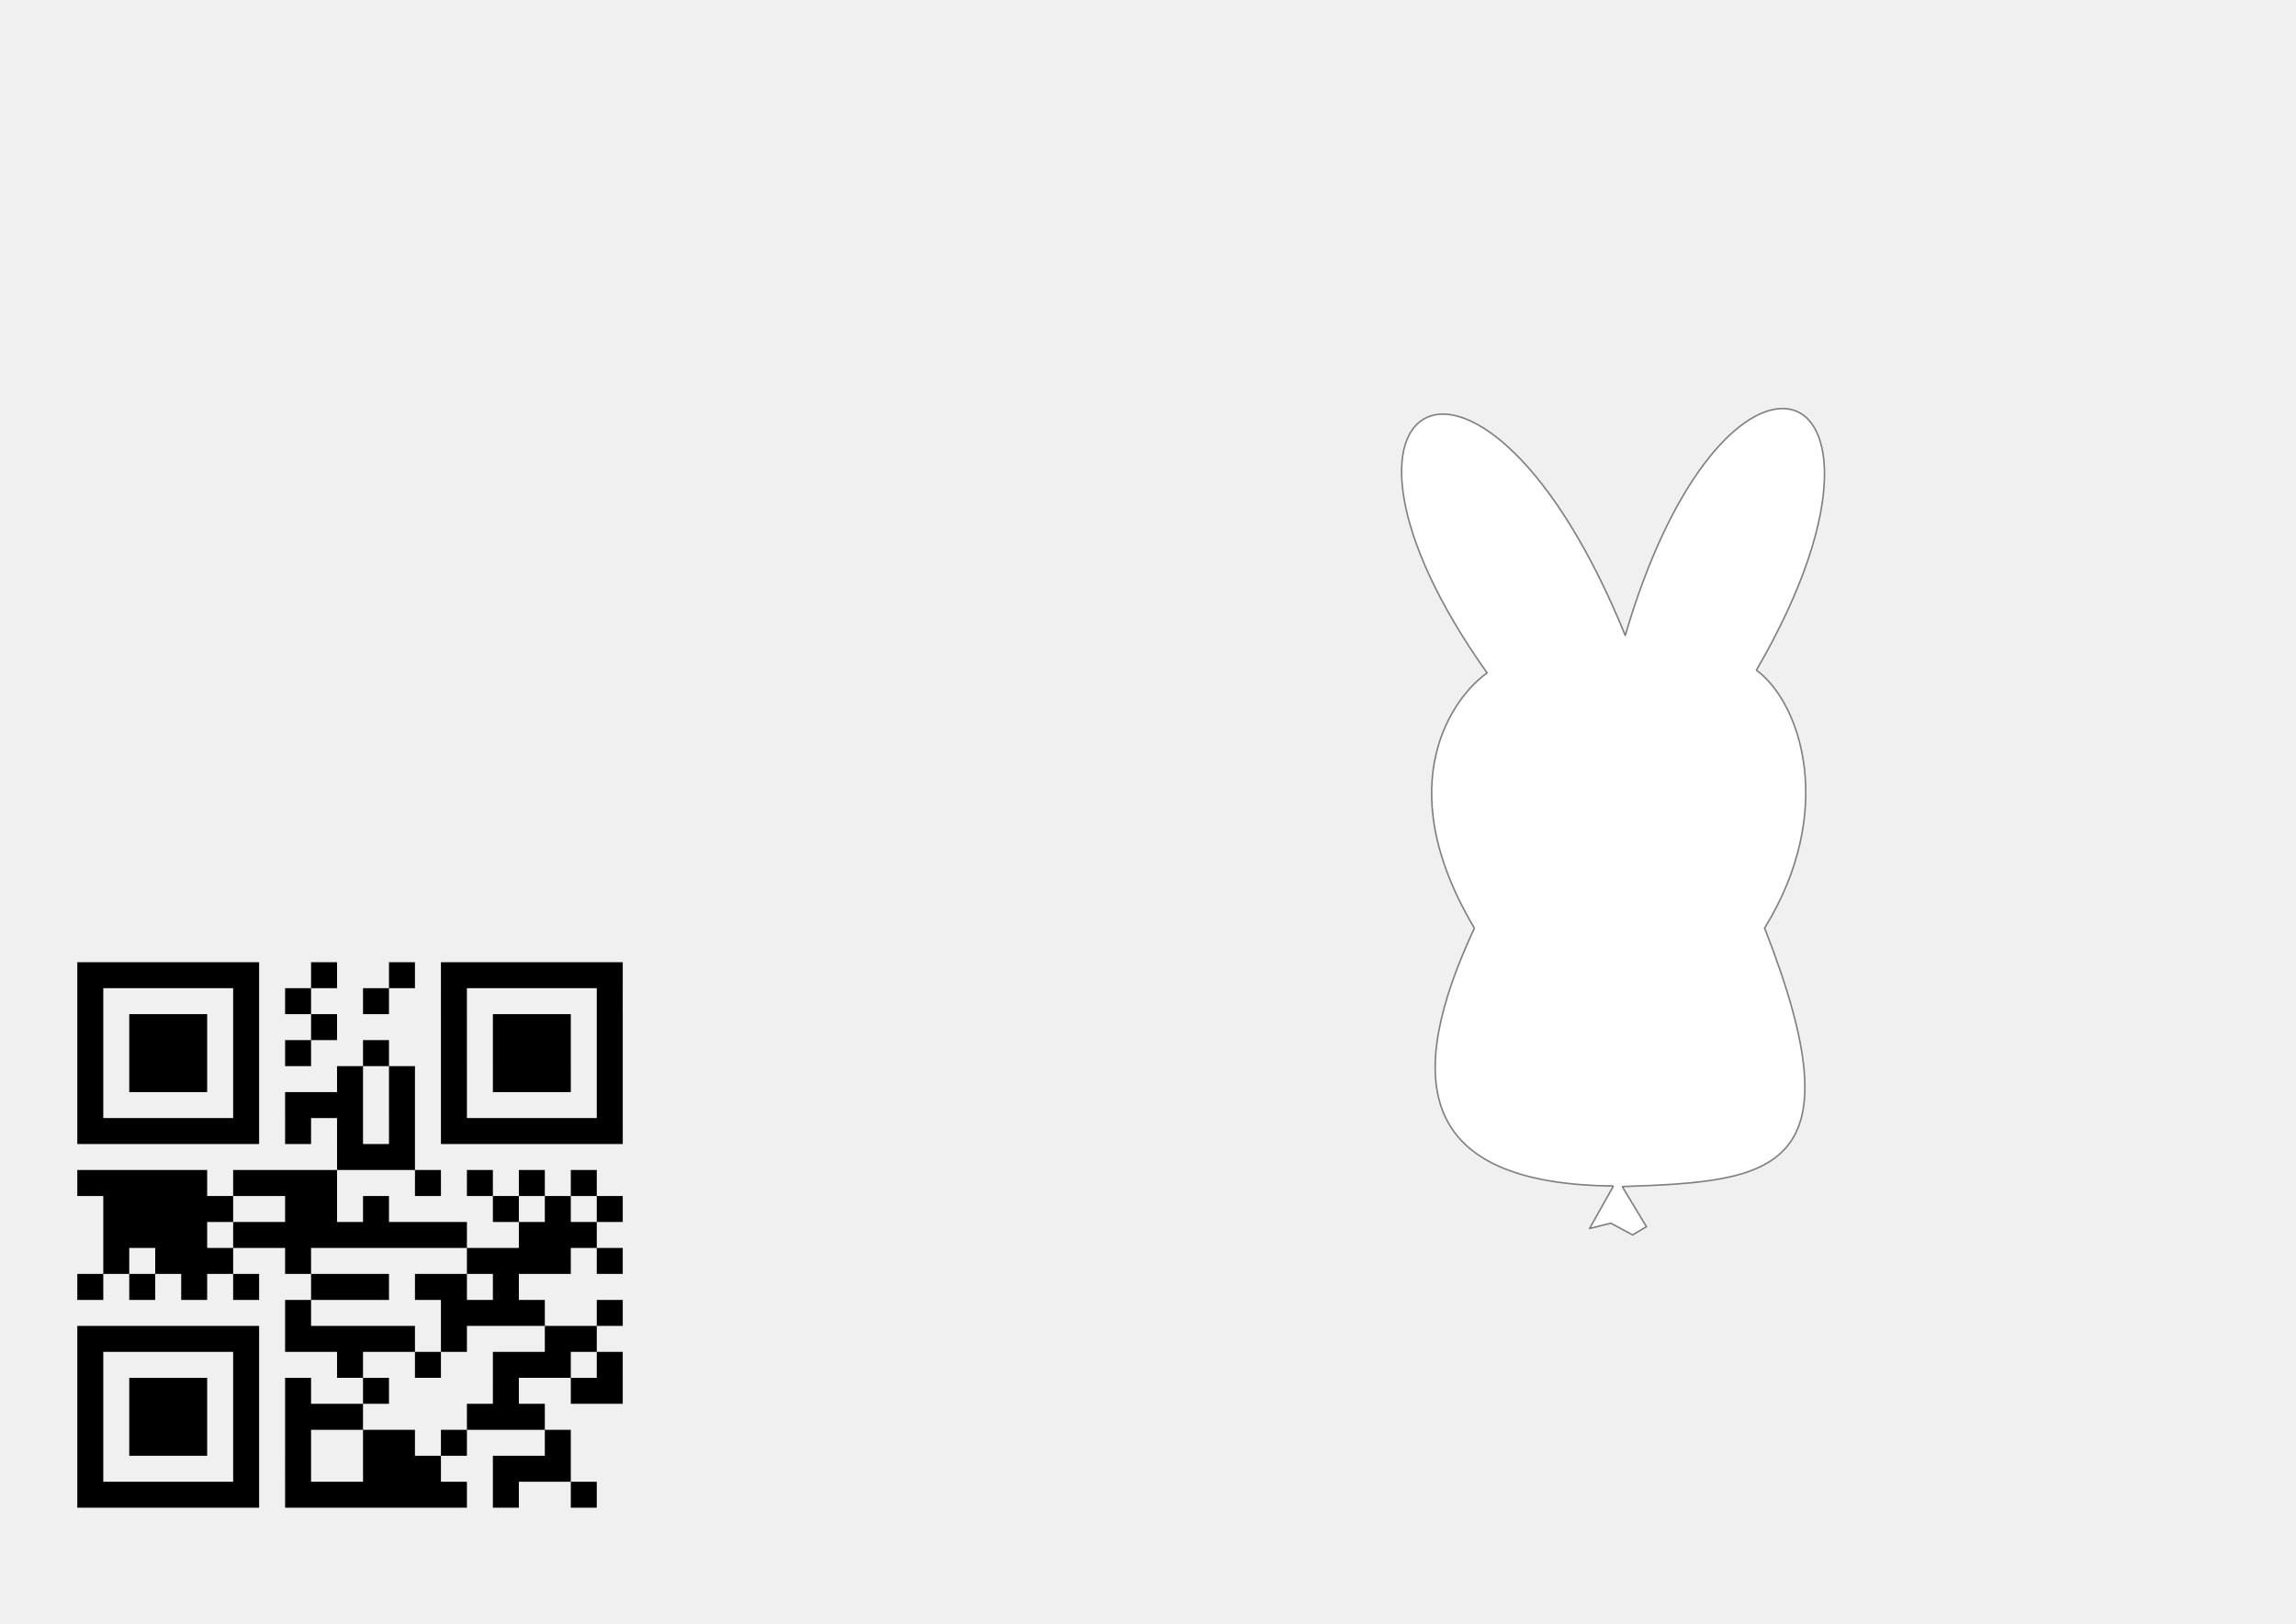
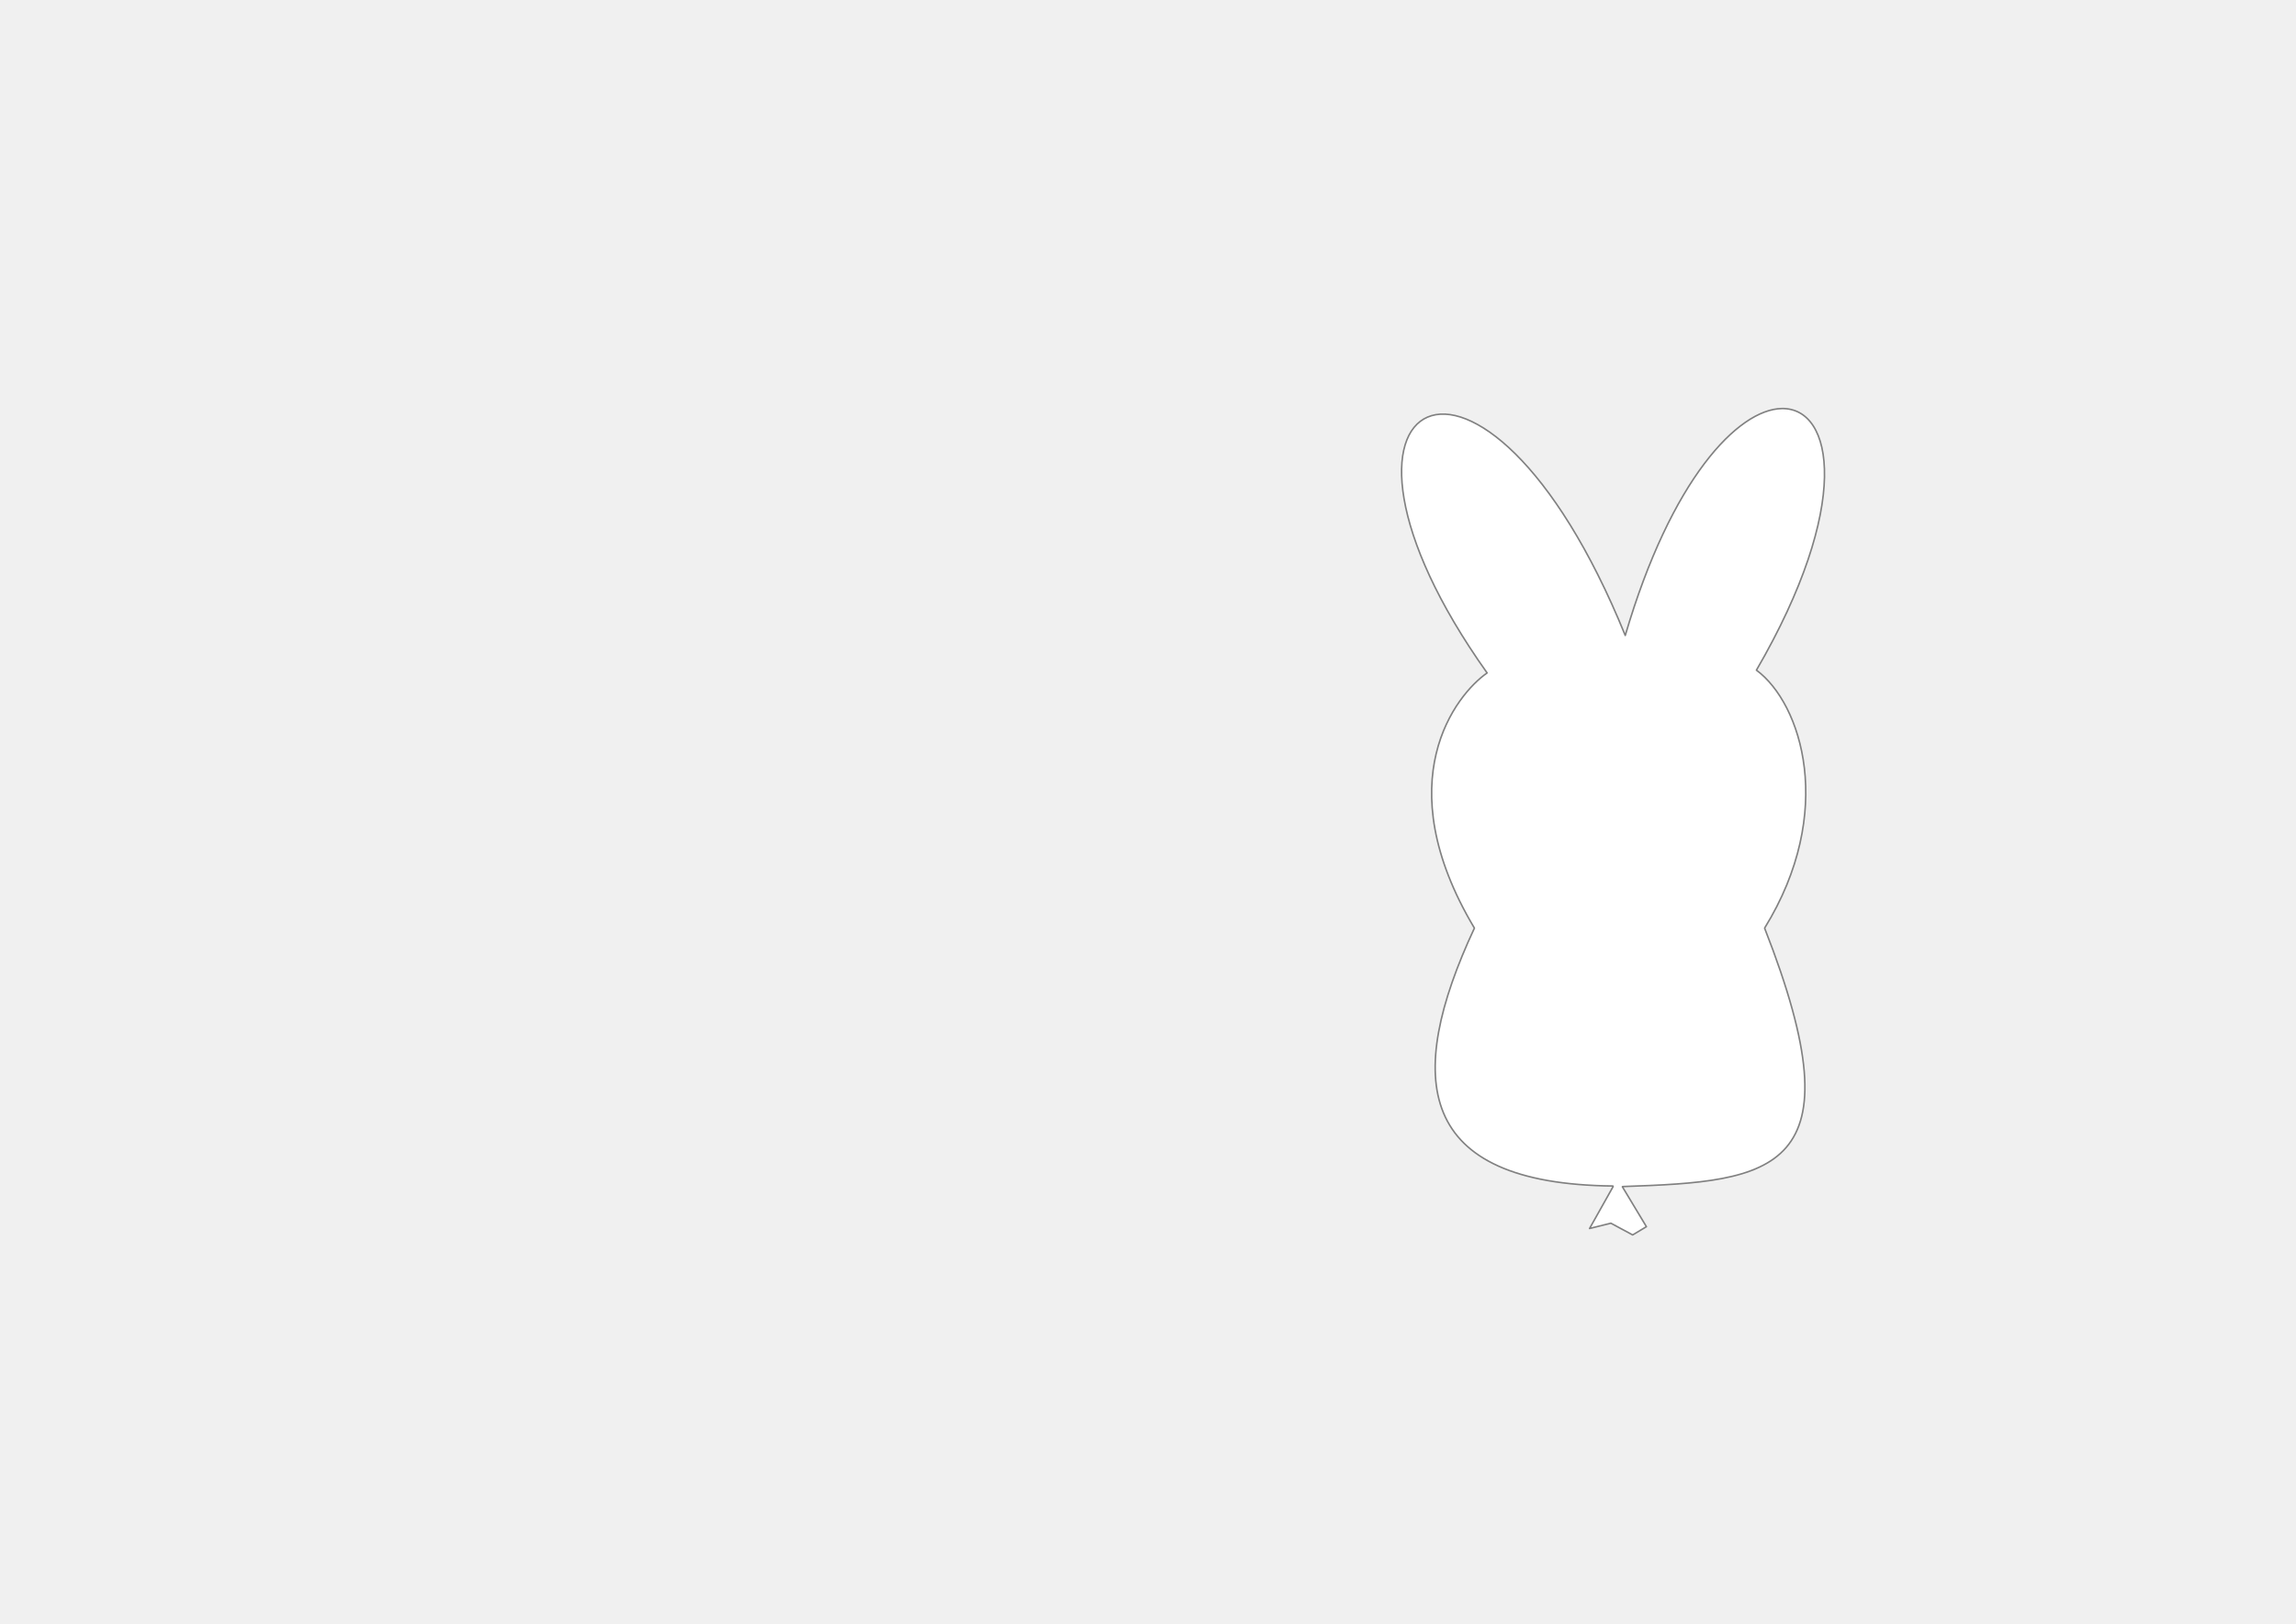
<svg xmlns="http://www.w3.org/2000/svg" width="297mm" height="210mm" id="svg2" version="1.1" viewBox="0 0 1052.362 744.094">
  <defs id="defs4" />
-   <g id="layer3" style="display:inline" transform="translate(0,-308.2677)">
-     <path style="fill:#000000" d="m 35.433,749.213 h 11.905 v 11.905 H 35.433 Z m 11.905,0 h 11.905 v 11.905 H 47.338 Z m 11.905,0 h 11.905 v 11.905 H 59.243 Z m 11.905,0 h 11.905 v 11.905 H 71.147 Z m 11.905,0 h 11.905 v 11.905 H 83.052 Z m 11.905,0 h 11.905 v 11.905 H 94.957 Z m 11.905,0 h 11.905 v 11.905 h -11.905 z m 35.714,0 h 11.905 v 11.905 h -11.905 z m 35.714,0 h 11.905 v 11.905 h -11.905 z m 23.81,0 h 11.905 v 11.905 h -11.905 z m 11.905,0 h 11.905 v 11.905 H 214.005 Z m 11.905,0 h 11.905 v 11.905 h -11.905 z m 11.905,0 h 11.905 v 11.905 h -11.905 z m 11.905,0 h 11.905 v 11.905 h -11.905 z m 11.905,0 h 11.905 v 11.905 h -11.905 z m 11.905,0 h 11.905 v 11.905 H 273.528 Z M 35.433,761.117 H 47.338 V 773.022 H 35.433 Z m 71.429,0 h 11.905 v 11.905 h -11.905 z m 23.81,0 h 11.905 v 11.905 h -11.905 z m 35.714,0 h 11.905 v 11.905 h -11.905 z m 35.714,0 h 11.905 v 11.905 h -11.905 z m 71.429,0 h 11.905 V 773.022 H 273.528 Z M 35.433,773.022 h 11.905 v 11.905 H 35.433 Z m 23.81,0 h 11.905 v 11.905 H 59.243 Z m 11.905,0 h 11.905 v 11.905 H 71.147 Z m 11.905,0 h 11.905 v 11.905 H 83.052 Z m 23.81,0 h 11.905 v 11.905 h -11.905 z m 35.714,0 h 11.905 v 11.905 h -11.905 z m 59.524,0 h 11.905 v 11.905 h -11.905 z m 23.81,0 h 11.905 v 11.905 h -11.905 z m 11.905,0 h 11.905 v 11.905 h -11.905 z m 11.905,0 h 11.905 v 11.905 h -11.905 z m 23.81,0 h 11.905 v 11.905 H 273.528 Z M 35.433,784.927 h 11.905 v 11.905 H 35.433 Z m 23.81,0 h 11.905 v 11.905 H 59.243 Z m 11.905,0 h 11.905 v 11.905 H 71.147 Z m 11.905,0 h 11.905 v 11.905 H 83.052 Z m 23.81,0 h 11.905 v 11.905 h -11.905 z m 23.81,0 h 11.905 v 11.905 h -11.905 z m 35.714,0 h 11.905 v 11.905 h -11.905 z m 35.714,0 h 11.905 v 11.905 h -11.905 z m 23.81,0 h 11.905 v 11.905 h -11.905 z m 11.905,0 h 11.905 v 11.905 h -11.905 z m 11.905,0 h 11.905 v 11.905 h -11.905 z m 23.81,0 h 11.905 v 11.905 H 273.528 Z M 35.433,796.832 h 11.905 v 11.905 H 35.433 Z m 23.81,0 h 11.905 v 11.905 H 59.243 Z m 11.905,0 h 11.905 v 11.905 H 71.147 Z m 11.905,0 h 11.905 v 11.905 H 83.052 Z m 23.81,0 h 11.905 v 11.905 h -11.905 z m 47.619,0 h 11.905 v 11.905 h -11.905 z m 23.81,0 h 11.905 v 11.905 h -11.905 z m 23.81,0 h 11.905 v 11.905 h -11.905 z m 23.81,0 h 11.905 v 11.905 h -11.905 z m 11.905,0 h 11.905 v 11.905 h -11.905 z m 11.905,0 h 11.905 v 11.905 h -11.905 z m 23.81,0 h 11.905 v 11.905 H 273.528 Z M 35.433,808.736 h 11.905 v 11.905 H 35.433 Z m 71.429,0 h 11.905 v 11.905 h -11.905 z m 23.81,0 h 11.905 v 11.905 h -11.905 z m 11.905,0 h 11.905 v 11.905 h -11.905 z m 11.905,0 h 11.905 v 11.905 h -11.905 z m 23.81,0 h 11.905 v 11.905 h -11.905 z m 23.81,0 h 11.905 v 11.905 h -11.905 z m 71.429,0 h 11.905 v 11.905 H 273.528 Z M 35.433,820.641 h 11.905 v 11.905 H 35.433 Z m 11.905,0 h 11.905 v 11.905 H 47.338 Z m 11.905,0 h 11.905 v 11.905 H 59.243 Z m 11.905,0 h 11.905 v 11.905 H 71.147 Z m 11.905,0 h 11.905 v 11.905 H 83.052 Z m 11.905,0 h 11.905 v 11.905 H 94.957 Z m 11.905,0 h 11.905 v 11.905 h -11.905 z m 23.81,0 h 11.905 v 11.905 h -11.905 z m 23.81,0 h 11.905 v 11.905 h -11.905 z m 23.81,0 h 11.905 v 11.905 h -11.905 z m 23.81,0 h 11.905 v 11.905 h -11.905 z m 11.905,0 h 11.905 v 11.905 H 214.005 Z m 11.905,0 h 11.905 v 11.905 h -11.905 z m 11.905,0 h 11.905 v 11.905 h -11.905 z m 11.905,0 h 11.905 v 11.905 h -11.905 z m 11.905,0 h 11.905 v 11.905 h -11.905 z m 11.905,0 h 11.905 v 11.905 h -11.905 z m -119.048,11.905 h 11.905 v 11.905 h -11.905 z m 11.905,0 h 11.905 v 11.905 h -11.905 z m 11.905,0 h 11.905 v 11.905 H 178.29 Z M 35.433,844.451 h 11.905 v 11.905 H 35.433 Z m 11.905,0 h 11.905 v 11.905 H 47.338 Z m 11.905,0 h 11.905 v 11.905 H 59.243 Z m 11.905,0 h 11.905 v 11.905 H 71.147 Z m 11.905,0 h 11.905 v 11.905 H 83.052 Z m 23.81,0 h 11.905 v 11.905 h -11.905 z m 11.905,0 h 11.905 v 11.905 H 118.766 Z m 11.905,0 h 11.905 v 11.905 h -11.905 z m 11.905,0 h 11.905 v 11.905 h -11.905 z m 47.619,0 h 11.905 v 11.905 h -11.905 z m 23.81,0 h 11.905 v 11.905 H 214.005 Z m 23.81,0 h 11.905 v 11.905 h -11.905 z m 23.81,0 h 11.905 v 11.905 H 261.624 Z M 47.338,856.355 H 59.243 V 868.26 H 47.338 Z m 11.905,0 H 71.147 V 868.26 H 59.243 Z m 11.905,0 H 83.052 V 868.26 H 71.147 Z m 11.905,0 H 94.957 V 868.26 H 83.052 Z m 11.905,0 H 106.862 V 868.26 H 94.957 Z m 35.714,0 h 11.905 v 11.905 h -11.905 z m 11.905,0 h 11.905 v 11.905 h -11.905 z m 23.81,0 h 11.905 v 11.905 h -11.905 z m 59.524,0 h 11.905 v 11.905 h -11.905 z m 23.81,0 h 11.905 v 11.905 h -11.905 z m 23.81,0 h 11.905 V 868.26 H 273.528 Z M 47.338,868.26 h 11.905 v 11.905 H 47.338 Z m 11.905,0 h 11.905 v 11.905 H 59.243 Z m 11.905,0 h 11.905 v 11.905 H 71.147 Z m 11.905,0 h 11.905 v 11.905 H 83.052 Z m 23.81,0 h 11.905 v 11.905 h -11.905 z m 11.905,0 h 11.905 v 11.905 H 118.766 Z m 11.905,0 h 11.905 v 11.905 h -11.905 z m 11.905,0 h 11.905 v 11.905 h -11.905 z m 11.905,0 h 11.905 v 11.905 h -11.905 z m 11.905,0 h 11.905 v 11.905 h -11.905 z m 11.905,0 h 11.905 v 11.905 h -11.905 z m 11.905,0 h 11.905 v 11.905 h -11.905 z m 11.905,0 h 11.905 v 11.905 h -11.905 z m 35.714,0 h 11.905 v 11.905 h -11.905 z m 11.905,0 h 11.905 v 11.905 h -11.905 z m 11.905,0 h 11.905 v 11.905 H 261.624 Z M 47.338,880.165 h 11.905 v 11.905 H 47.338 Z m 23.81,0 h 11.905 v 11.905 H 71.147 Z m 11.905,0 h 11.905 v 11.905 H 83.052 Z m 11.905,0 h 11.905 v 11.905 H 94.957 Z m 35.714,0 h 11.905 v 11.905 h -11.905 z m 83.333,0 h 11.905 v 11.905 H 214.005 Z m 11.905,0 h 11.905 v 11.905 h -11.905 z m 11.905,0 h 11.905 v 11.905 h -11.905 z m 11.905,0 h 11.905 v 11.905 h -11.905 z m 23.81,0 h 11.905 v 11.905 H 273.528 Z M 35.433,892.07 h 11.905 v 11.905 H 35.433 Z m 23.81,0 h 11.905 v 11.905 H 59.243 Z m 23.81,0 h 11.905 v 11.905 H 83.052 Z m 23.81,0 h 11.905 v 11.905 h -11.905 z m 35.714,0 h 11.905 v 11.905 h -11.905 z m 11.905,0 h 11.905 v 11.905 h -11.905 z m 11.905,0 h 11.905 v 11.905 h -11.905 z m 23.81,0 h 11.905 v 11.905 h -11.905 z m 11.905,0 h 11.905 v 11.905 h -11.905 z m 23.81,0 h 11.905 v 11.905 h -11.905 z m -95.238,11.905 h 11.905 v 11.905 h -11.905 z m 71.429,0 h 11.905 v 11.905 h -11.905 z m 11.905,0 h 11.905 v 11.905 H 214.005 Z m 11.905,0 h 11.905 v 11.905 h -11.905 z m 11.905,0 h 11.905 v 11.905 h -11.905 z m 35.714,0 h 11.905 v 11.905 H 273.528 Z M 35.433,915.879 h 11.905 v 11.905 H 35.433 Z m 11.905,0 h 11.905 v 11.905 H 47.338 Z m 11.905,0 h 11.905 v 11.905 H 59.243 Z m 11.905,0 h 11.905 v 11.905 H 71.147 Z m 11.905,0 h 11.905 v 11.905 H 83.052 Z m 11.905,0 h 11.905 v 11.905 H 94.957 Z m 11.905,0 h 11.905 v 11.905 h -11.905 z m 23.81,0 h 11.905 v 11.905 h -11.905 z m 11.905,0 h 11.905 v 11.905 h -11.905 z m 11.905,0 h 11.905 v 11.905 h -11.905 z m 11.905,0 h 11.905 v 11.905 h -11.905 z m 11.905,0 h 11.905 v 11.905 h -11.905 z m 23.81,0 h 11.905 v 11.905 h -11.905 z m 47.619,0 h 11.905 v 11.905 h -11.905 z m 11.905,0 h 11.905 v 11.905 H 261.624 Z M 35.433,927.784 h 11.905 v 11.905 H 35.433 Z m 71.429,0 h 11.905 v 11.905 h -11.905 z m 47.619,0 h 11.905 v 11.905 h -11.905 z m 35.714,0 h 11.905 v 11.905 h -11.905 z m 35.714,0 h 11.905 v 11.905 h -11.905 z m 11.905,0 h 11.905 v 11.905 h -11.905 z m 11.905,0 h 11.905 v 11.905 h -11.905 z m 23.81,0 h 11.905 v 11.905 H 273.528 Z M 35.433,939.689 h 11.905 v 11.905 H 35.433 Z m 23.81,0 h 11.905 v 11.905 H 59.243 Z m 11.905,0 h 11.905 v 11.905 H 71.147 Z m 11.905,0 h 11.905 v 11.905 H 83.052 Z m 23.81,0 h 11.905 v 11.905 h -11.905 z m 23.81,0 h 11.905 v 11.905 h -11.905 z m 35.714,0 h 11.905 v 11.905 h -11.905 z m 59.524,0 h 11.905 v 11.905 h -11.905 z m 35.714,0 h 11.905 v 11.905 h -11.905 z m 11.905,0 h 11.905 v 11.905 H 273.528 Z M 35.433,951.594 h 11.905 v 11.905 H 35.433 Z m 23.81,0 h 11.905 v 11.905 H 59.243 Z m 11.905,0 h 11.905 v 11.905 H 71.147 Z m 11.905,0 h 11.905 v 11.905 H 83.052 Z m 23.81,0 h 11.905 v 11.905 h -11.905 z m 23.81,0 h 11.905 v 11.905 h -11.905 z m 11.905,0 h 11.905 v 11.905 h -11.905 z m 11.905,0 h 11.905 v 11.905 h -11.905 z m 59.524,0 h 11.905 v 11.905 H 214.005 Z m 11.905,0 h 11.905 v 11.905 h -11.905 z m 11.905,0 h 11.905 v 11.905 H 237.814 Z M 35.433,963.498 h 11.905 v 11.905 H 35.433 Z m 23.81,0 h 11.905 v 11.905 H 59.243 Z m 11.905,0 h 11.905 v 11.905 H 71.147 Z m 11.905,0 h 11.905 v 11.905 H 83.052 Z m 23.81,0 h 11.905 v 11.905 h -11.905 z m 23.81,0 h 11.905 v 11.905 h -11.905 z m 35.714,0 h 11.905 v 11.905 h -11.905 z m 11.905,0 h 11.905 v 11.905 h -11.905 z m 23.81,0 h 11.905 v 11.905 h -11.905 z m 47.619,0 h 11.905 v 11.905 H 249.719 Z M 35.433,975.403 h 11.905 v 11.905 H 35.433 Z m 71.429,0 h 11.905 v 11.905 h -11.905 z m 23.81,0 h 11.905 v 11.905 h -11.905 z m 35.714,0 h 11.905 v 11.905 h -11.905 z m 11.905,0 h 11.905 v 11.905 h -11.905 z m 11.905,0 h 11.905 v 11.905 h -11.905 z m 35.714,0 h 11.905 v 11.905 h -11.905 z m 11.905,0 h 11.905 v 11.905 h -11.905 z m 11.905,0 h 11.905 v 11.905 H 249.719 Z M 35.433,987.308 h 11.905 v 11.905 H 35.433 Z m 11.905,0 h 11.905 v 11.905 H 47.338 Z m 11.905,0 h 11.905 v 11.905 H 59.243 Z m 11.905,0 h 11.905 v 11.905 H 71.147 Z m 11.905,0 h 11.905 v 11.905 H 83.052 Z m 11.905,0 h 11.905 v 11.905 H 94.957 Z m 11.905,0 h 11.905 v 11.905 h -11.905 z m 23.81,0 h 11.905 v 11.905 h -11.905 z m 11.905,0 h 11.905 v 11.905 h -11.905 z m 11.905,0 h 11.905 v 11.905 h -11.905 z m 11.905,0 h 11.905 v 11.905 h -11.905 z m 11.905,0 h 11.905 v 11.905 h -11.905 z m 11.905,0 h 11.905 v 11.905 h -11.905 z m 11.905,0 h 11.905 v 11.905 h -11.905 z m 23.81,0 h 11.905 v 11.905 h -11.905 z m 35.714,0 h 11.905 v 11.905 h -11.905 z" id="path7" />
-   </g>
  <g id="Mask" style="display:inline" transform="translate(0,-308.2677)">
    <path style="color:#000000;display:inline;overflow:visible;visibility:visible;fill:#ffffff;fill-opacity:1;fill-rule:nonzero;stroke:#808080;stroke-width:0.709;stroke-linecap:round;stroke-linejoin:round;stroke-miterlimit:4;stroke-dasharray:none;stroke-opacity:1;marker:none;enable-background:accumulate" d="m 816.593,495.495 c -19.897,0.444 -50.62,32.189 -71.666,103.978 -65.316,-160.552 -155.199,-111.995 -63.314,17.185 -14.116,9.767 -46.102,49.489 -5.822,116.937 -32.324,69.229 -26.621,117.246 63.487,118.184 0.031,0.083 0.072,0.16 0.104,0.243 l -10.812,19.23 9.773,-2.425 9.981,5.37 6.307,-3.777 -11.02,-18.294 c 0.043,-0.034 0.096,-0.068 0.139,-0.104 h 0.277 c 68.686,-2.343 108.887,-5.99 64.769,-118.426 32.888,-53.267 16.954,-102.913 -3.743,-118.219 43.767,-75.342 35.553,-120.418 11.54,-119.882 z" id="path2991-3" />
  </g>
  <g id="layer1" style="display:inline" transform="translate(0,-308.2677)" />
</svg>
